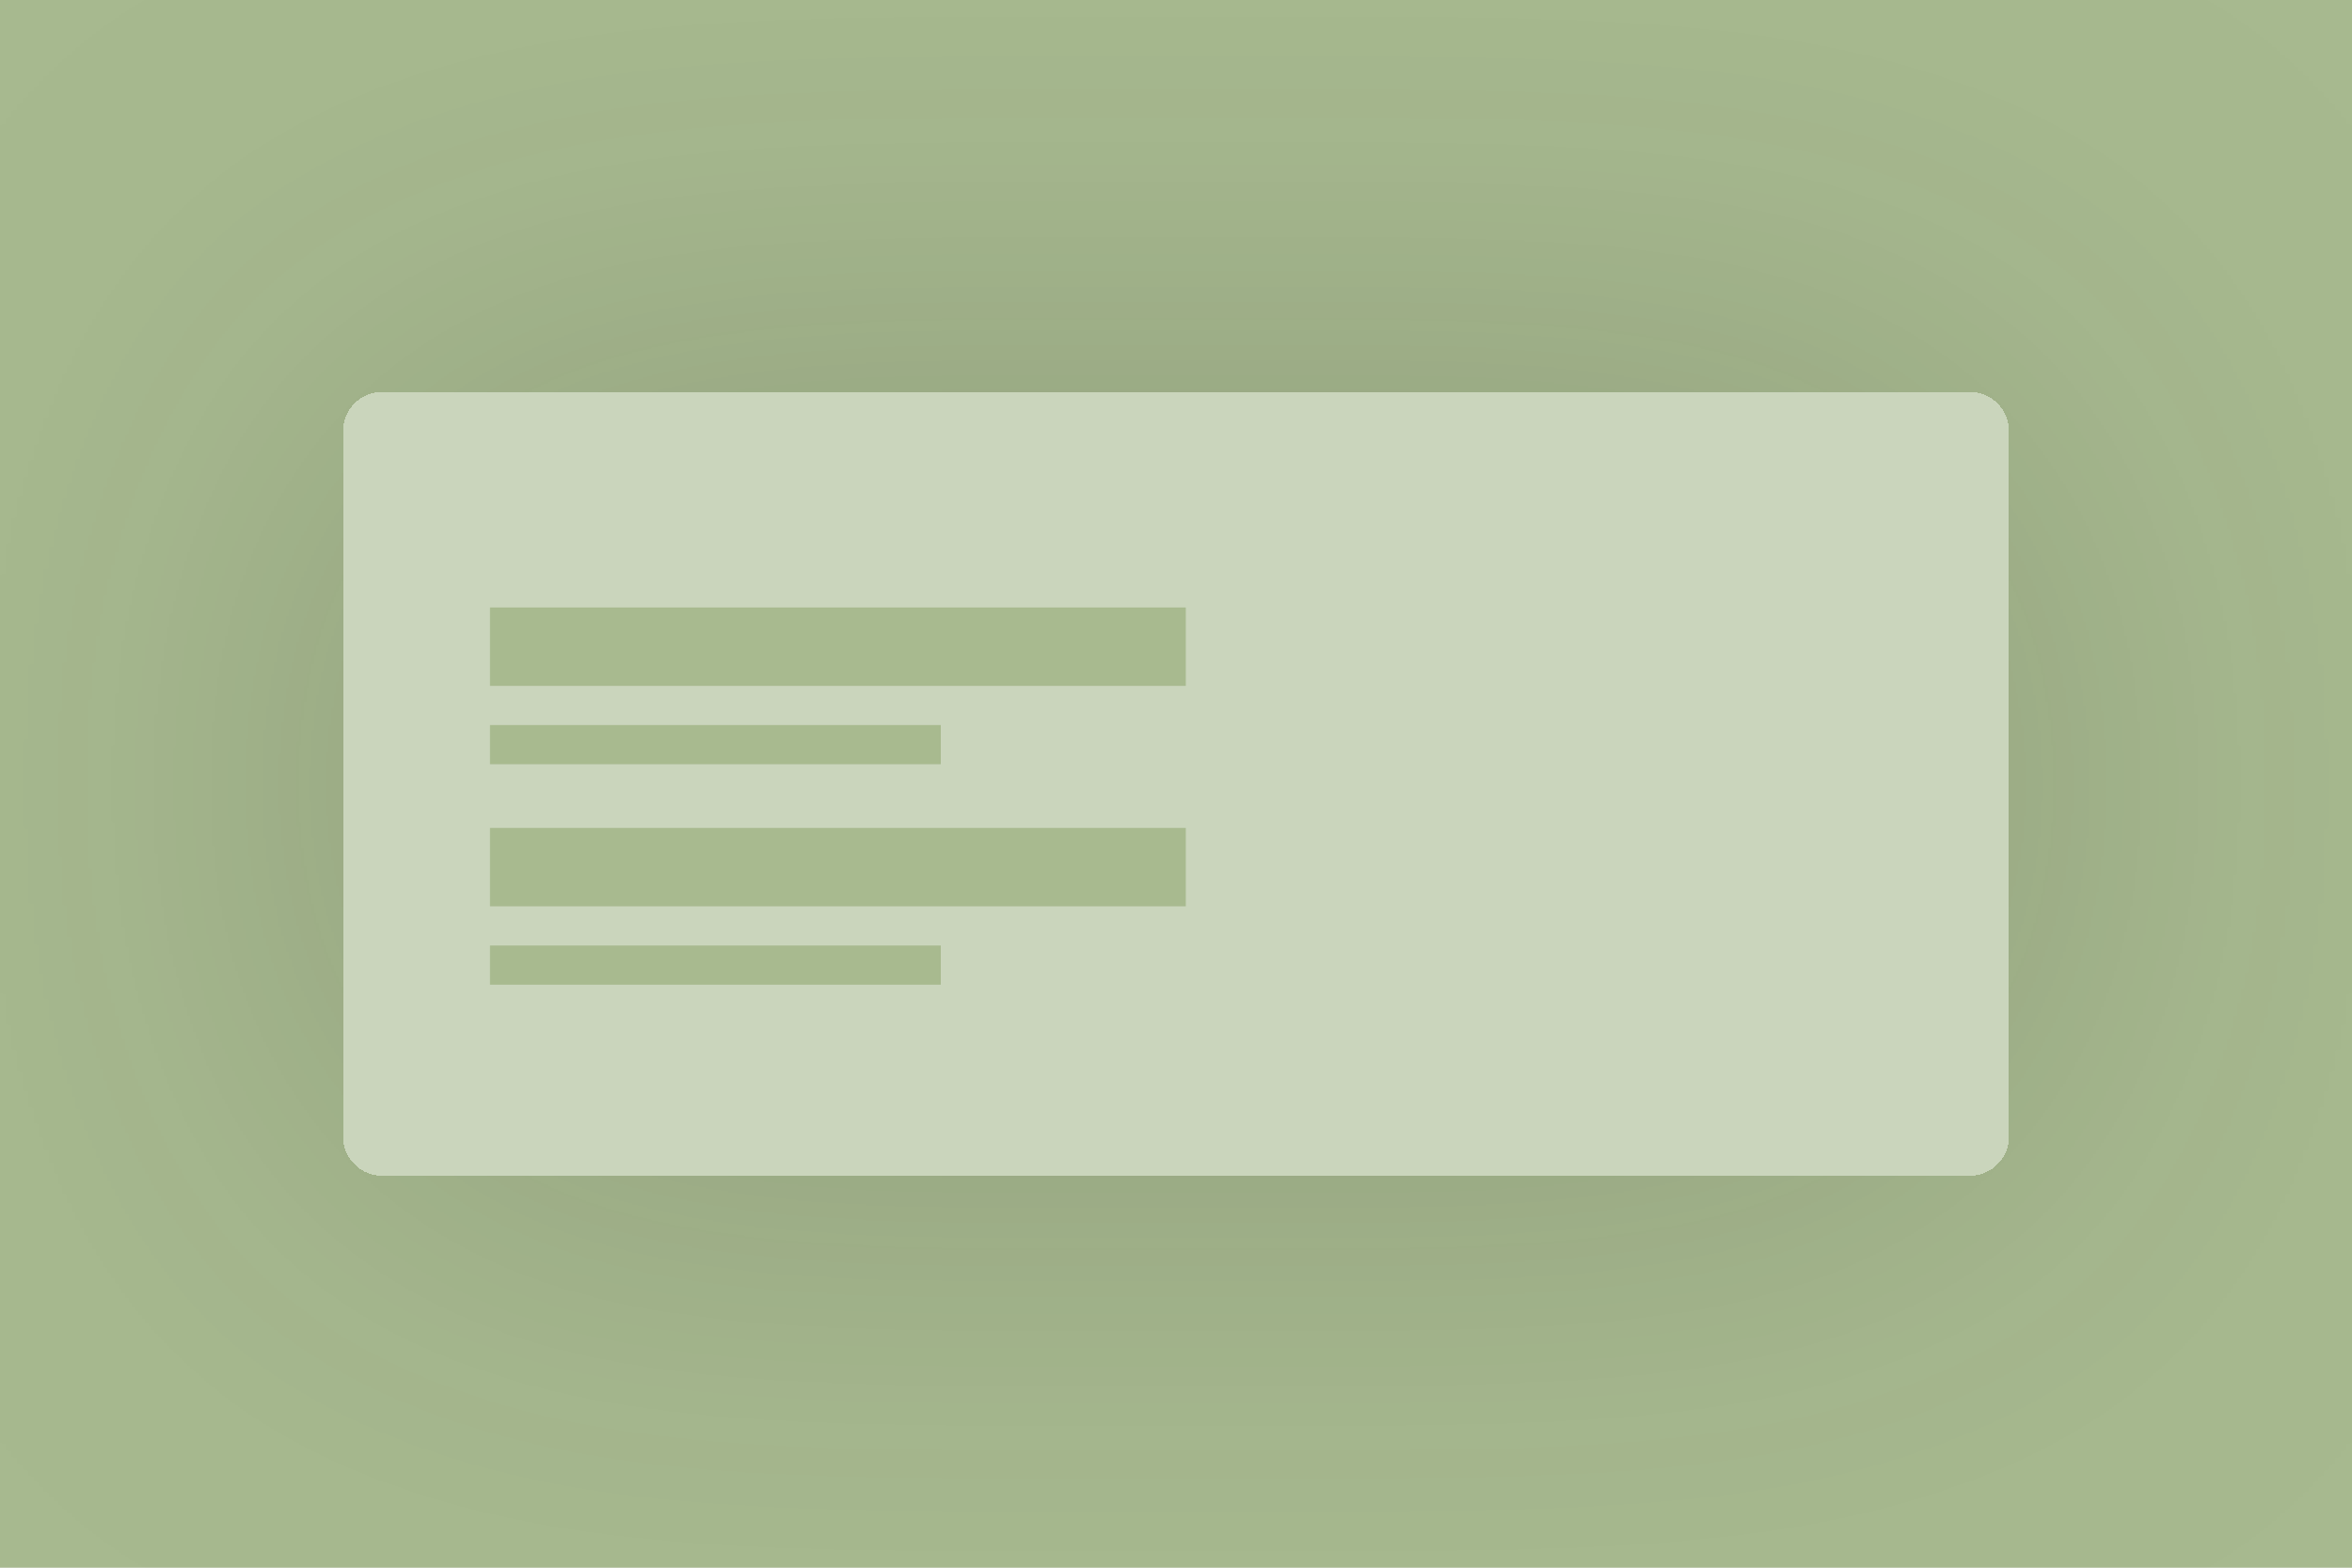
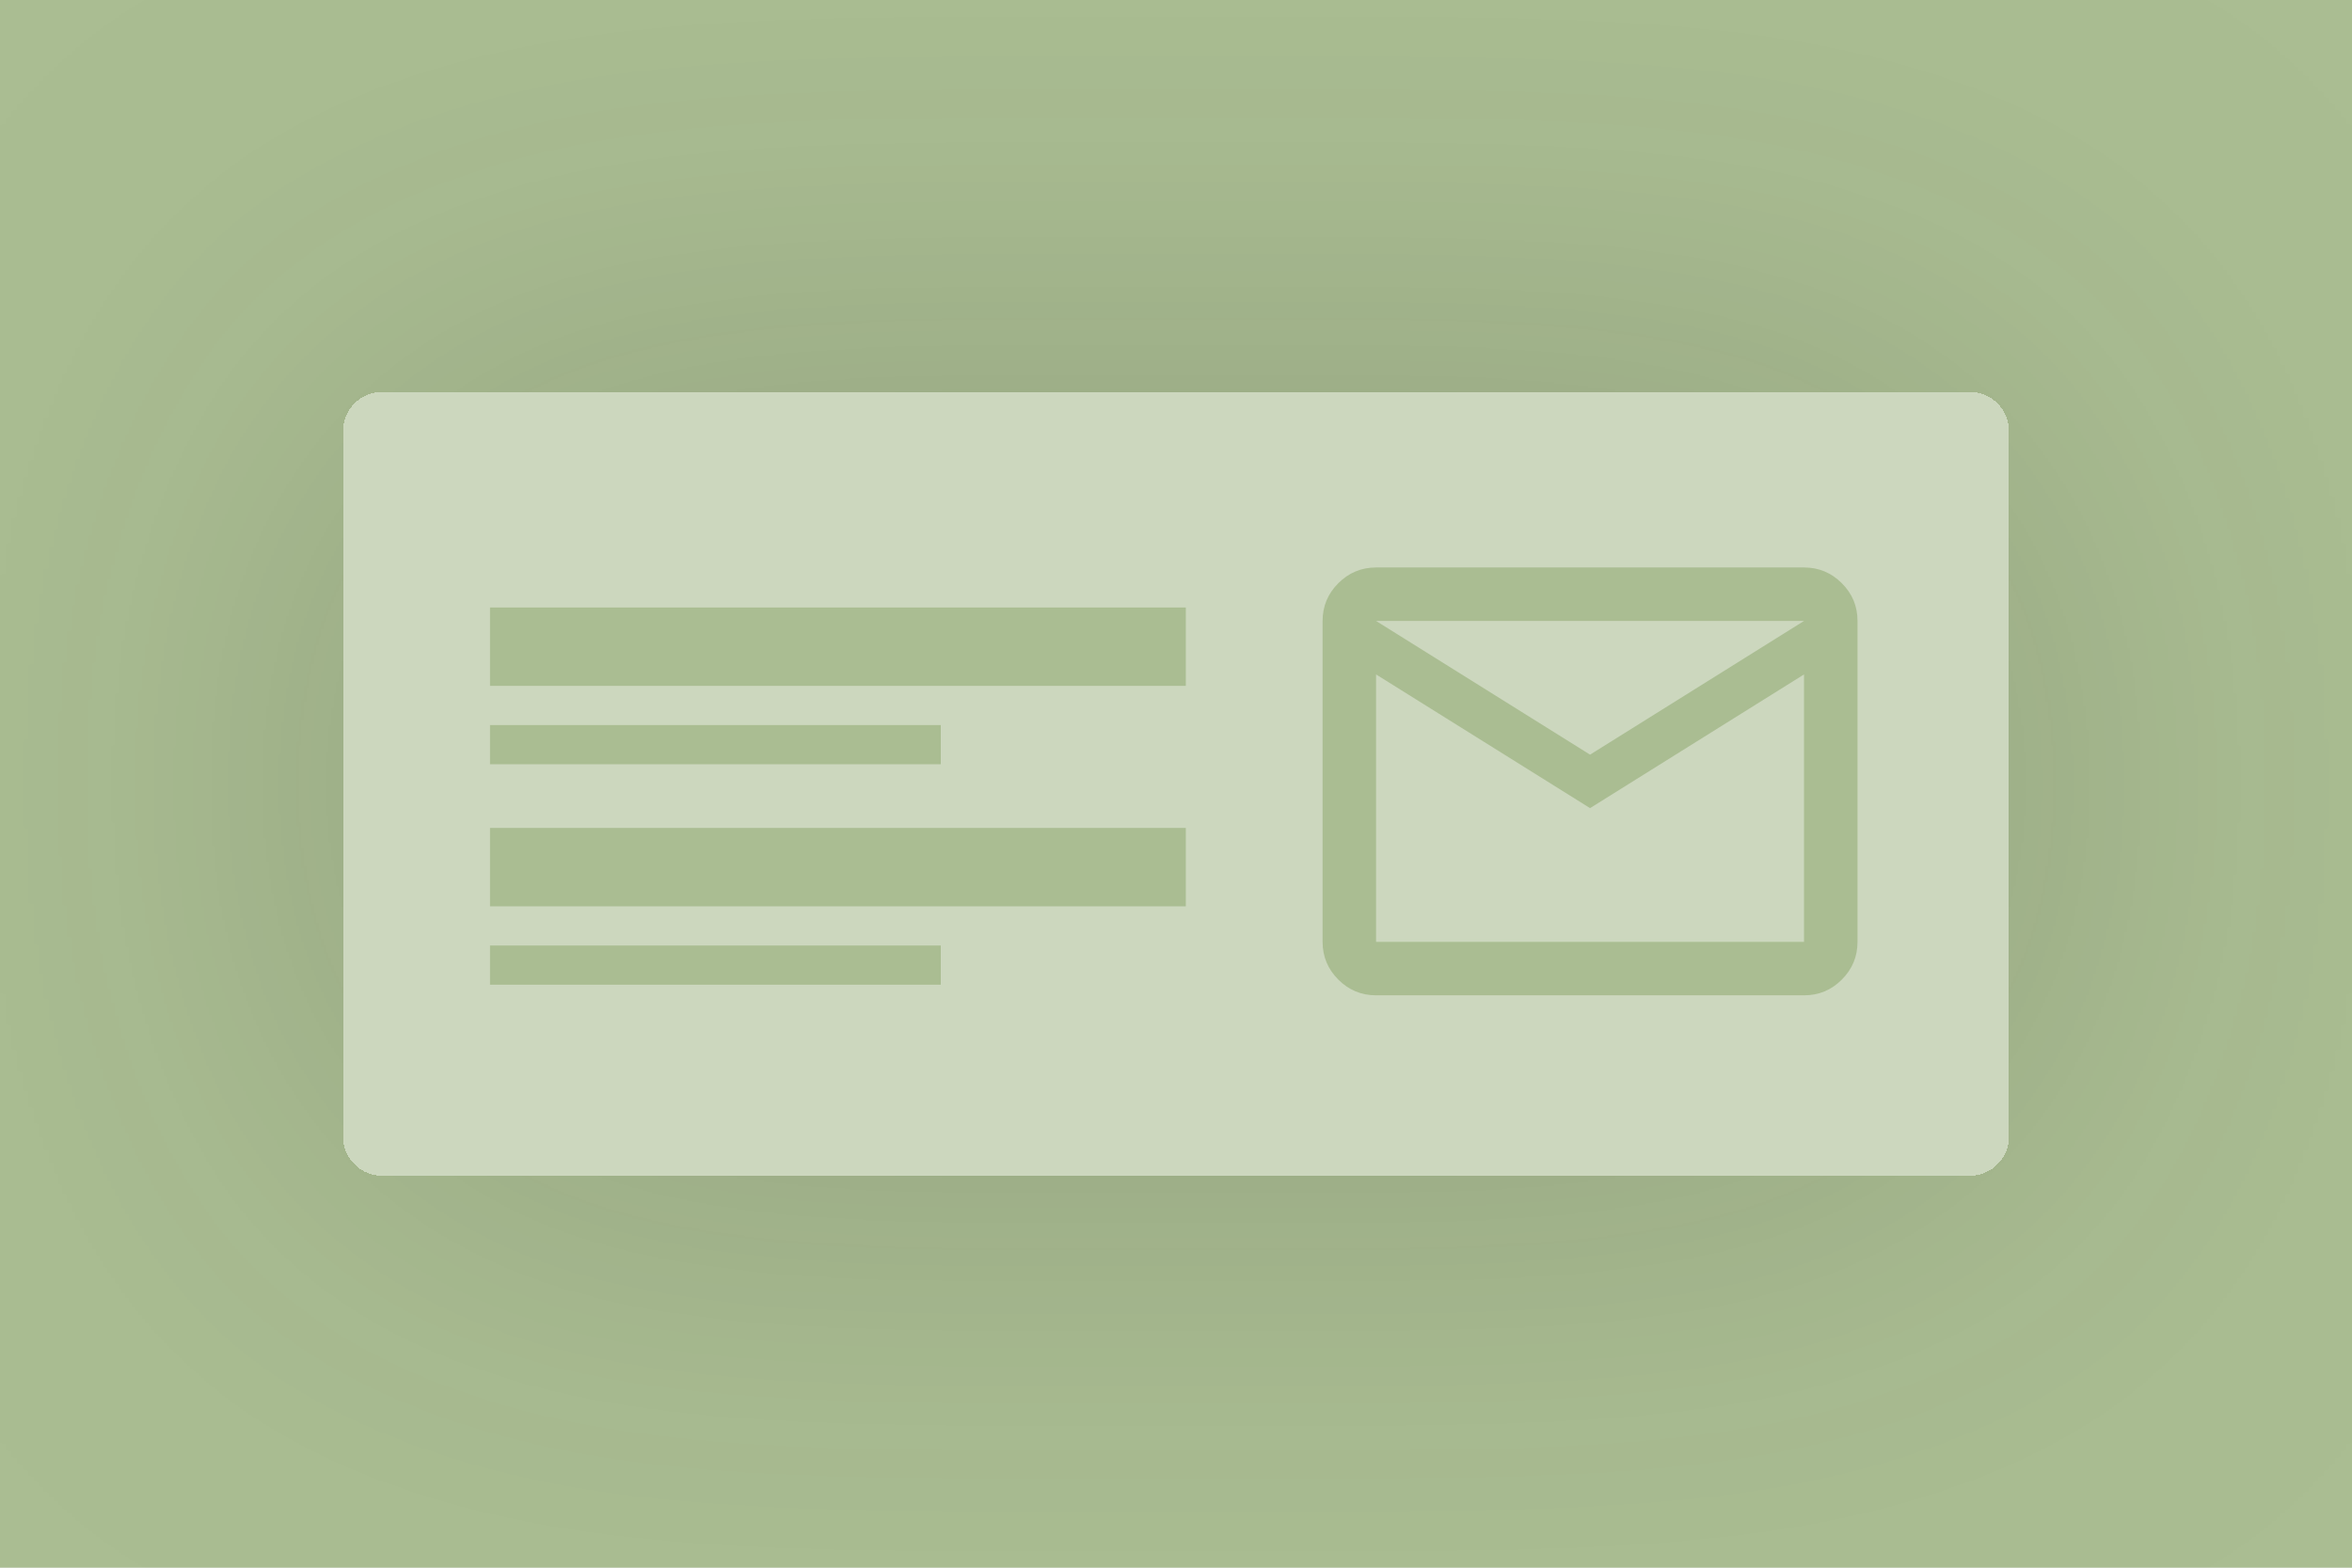
<svg xmlns="http://www.w3.org/2000/svg" width="480" height="320" viewBox="0 0 480 320" fill="none">
-   <g clip-path="url(#clip0_439_4113)">
-     <path d="M480 0H0V320H480V0Z" fill="#A7B98F" />
-     <g filter="url(#filter0_d_439_4113)">
+   <g clip-path="url(#clip0_1_123)">
+     <path d="M480 0H0V320H480V0Z" fill="#AABD92" />
+     <g filter="url(#filter0_d_1_123)">
      <rect x="70" y="80" width="340" height="160" rx="8" fill="white" fill-opacity="0.4" shape-rendering="crispEdges" />
    </g>
-     <rect x="100" y="124" width="142" height="16" fill="#A8BA8F" />
-     <rect x="100" y="169" width="142" height="16" fill="#A8BA8F" />
-     <rect x="100" y="148" width="92" height="8" fill="#A8BA8F" />
-     <rect x="100" y="193" width="92" height="8" fill="#A8BA8F" />
+     <rect x="100" y="124" width="142" height="16" fill="#AABD92" />
+     <rect x="100" y="169" width="142" height="16" fill="#AABD92" />
+     <rect x="100" y="148" width="92" height="8" fill="#AABD92" />
+     <rect x="100" y="193" width="92" height="8" fill="#AABD92" />
  </g>
+   <path d="M280.833 203.167C277.831 203.167 275.262 202.099 273.126 199.963C270.99 197.827 269.92 195.256 269.917 192.25V126.75C269.917 123.748 270.986 121.179 273.126 119.043C275.266 116.907 277.835 115.837 280.833 115.833H368.167C371.169 115.833 373.74 116.903 375.879 119.043C378.019 121.183 379.087 123.752 379.083 126.75V192.25C379.083 195.252 378.015 197.823 375.879 199.963C373.743 202.102 371.172 203.17 368.167 203.167H280.833ZM324.5 164.958L280.833 137.667V192.25H368.167V137.667L324.5 164.958ZM324.5 154.042L368.167 126.75H280.833L324.5 154.042ZM280.833 137.667V126.75V192.25V137.667Z" fill="#AABD92" />
  <defs>
-     <filter id="filter0_d_439_4113" x="-90" y="-80" width="660" height="480" filterUnits="userSpaceOnUse" color-interpolation-filters="sRGB">
+     <filter id="filter0_d_1_123" x="-90" y="-80" width="660" height="480" filterUnits="userSpaceOnUse" color-interpolation-filters="sRGB">
      <feFlood flood-opacity="0" result="BackgroundImageFix" />
      <feColorMatrix in="SourceAlpha" type="matrix" values="0 0 0 0 0 0 0 0 0 0 0 0 0 0 0 0 0 0 127 0" result="hardAlpha" />
      <feOffset />
      <feGaussianBlur stdDeviation="80" />
      <feComposite in2="hardAlpha" operator="out" />
      <feColorMatrix type="matrix" values="0 0 0 0 0.09 0 0 0 0 0.09 0 0 0 0 0.09 0 0 0 0.17 0" />
-       <feBlend mode="normal" in2="BackgroundImageFix" result="effect1_dropShadow_439_4113" />
-       <feBlend mode="normal" in="SourceGraphic" in2="effect1_dropShadow_439_4113" result="shape" />
+       <feBlend mode="normal" in2="BackgroundImageFix" result="effect1_dropShadow_1_123" />
+       <feBlend mode="normal" in="SourceGraphic" in2="effect1_dropShadow_1_123" result="shape" />
    </filter>
-     <clipPath id="clip0_439_4113">
+     <clipPath id="clip0_1_123">
      <rect width="480" height="320" fill="white" />
    </clipPath>
  </defs>
</svg>
